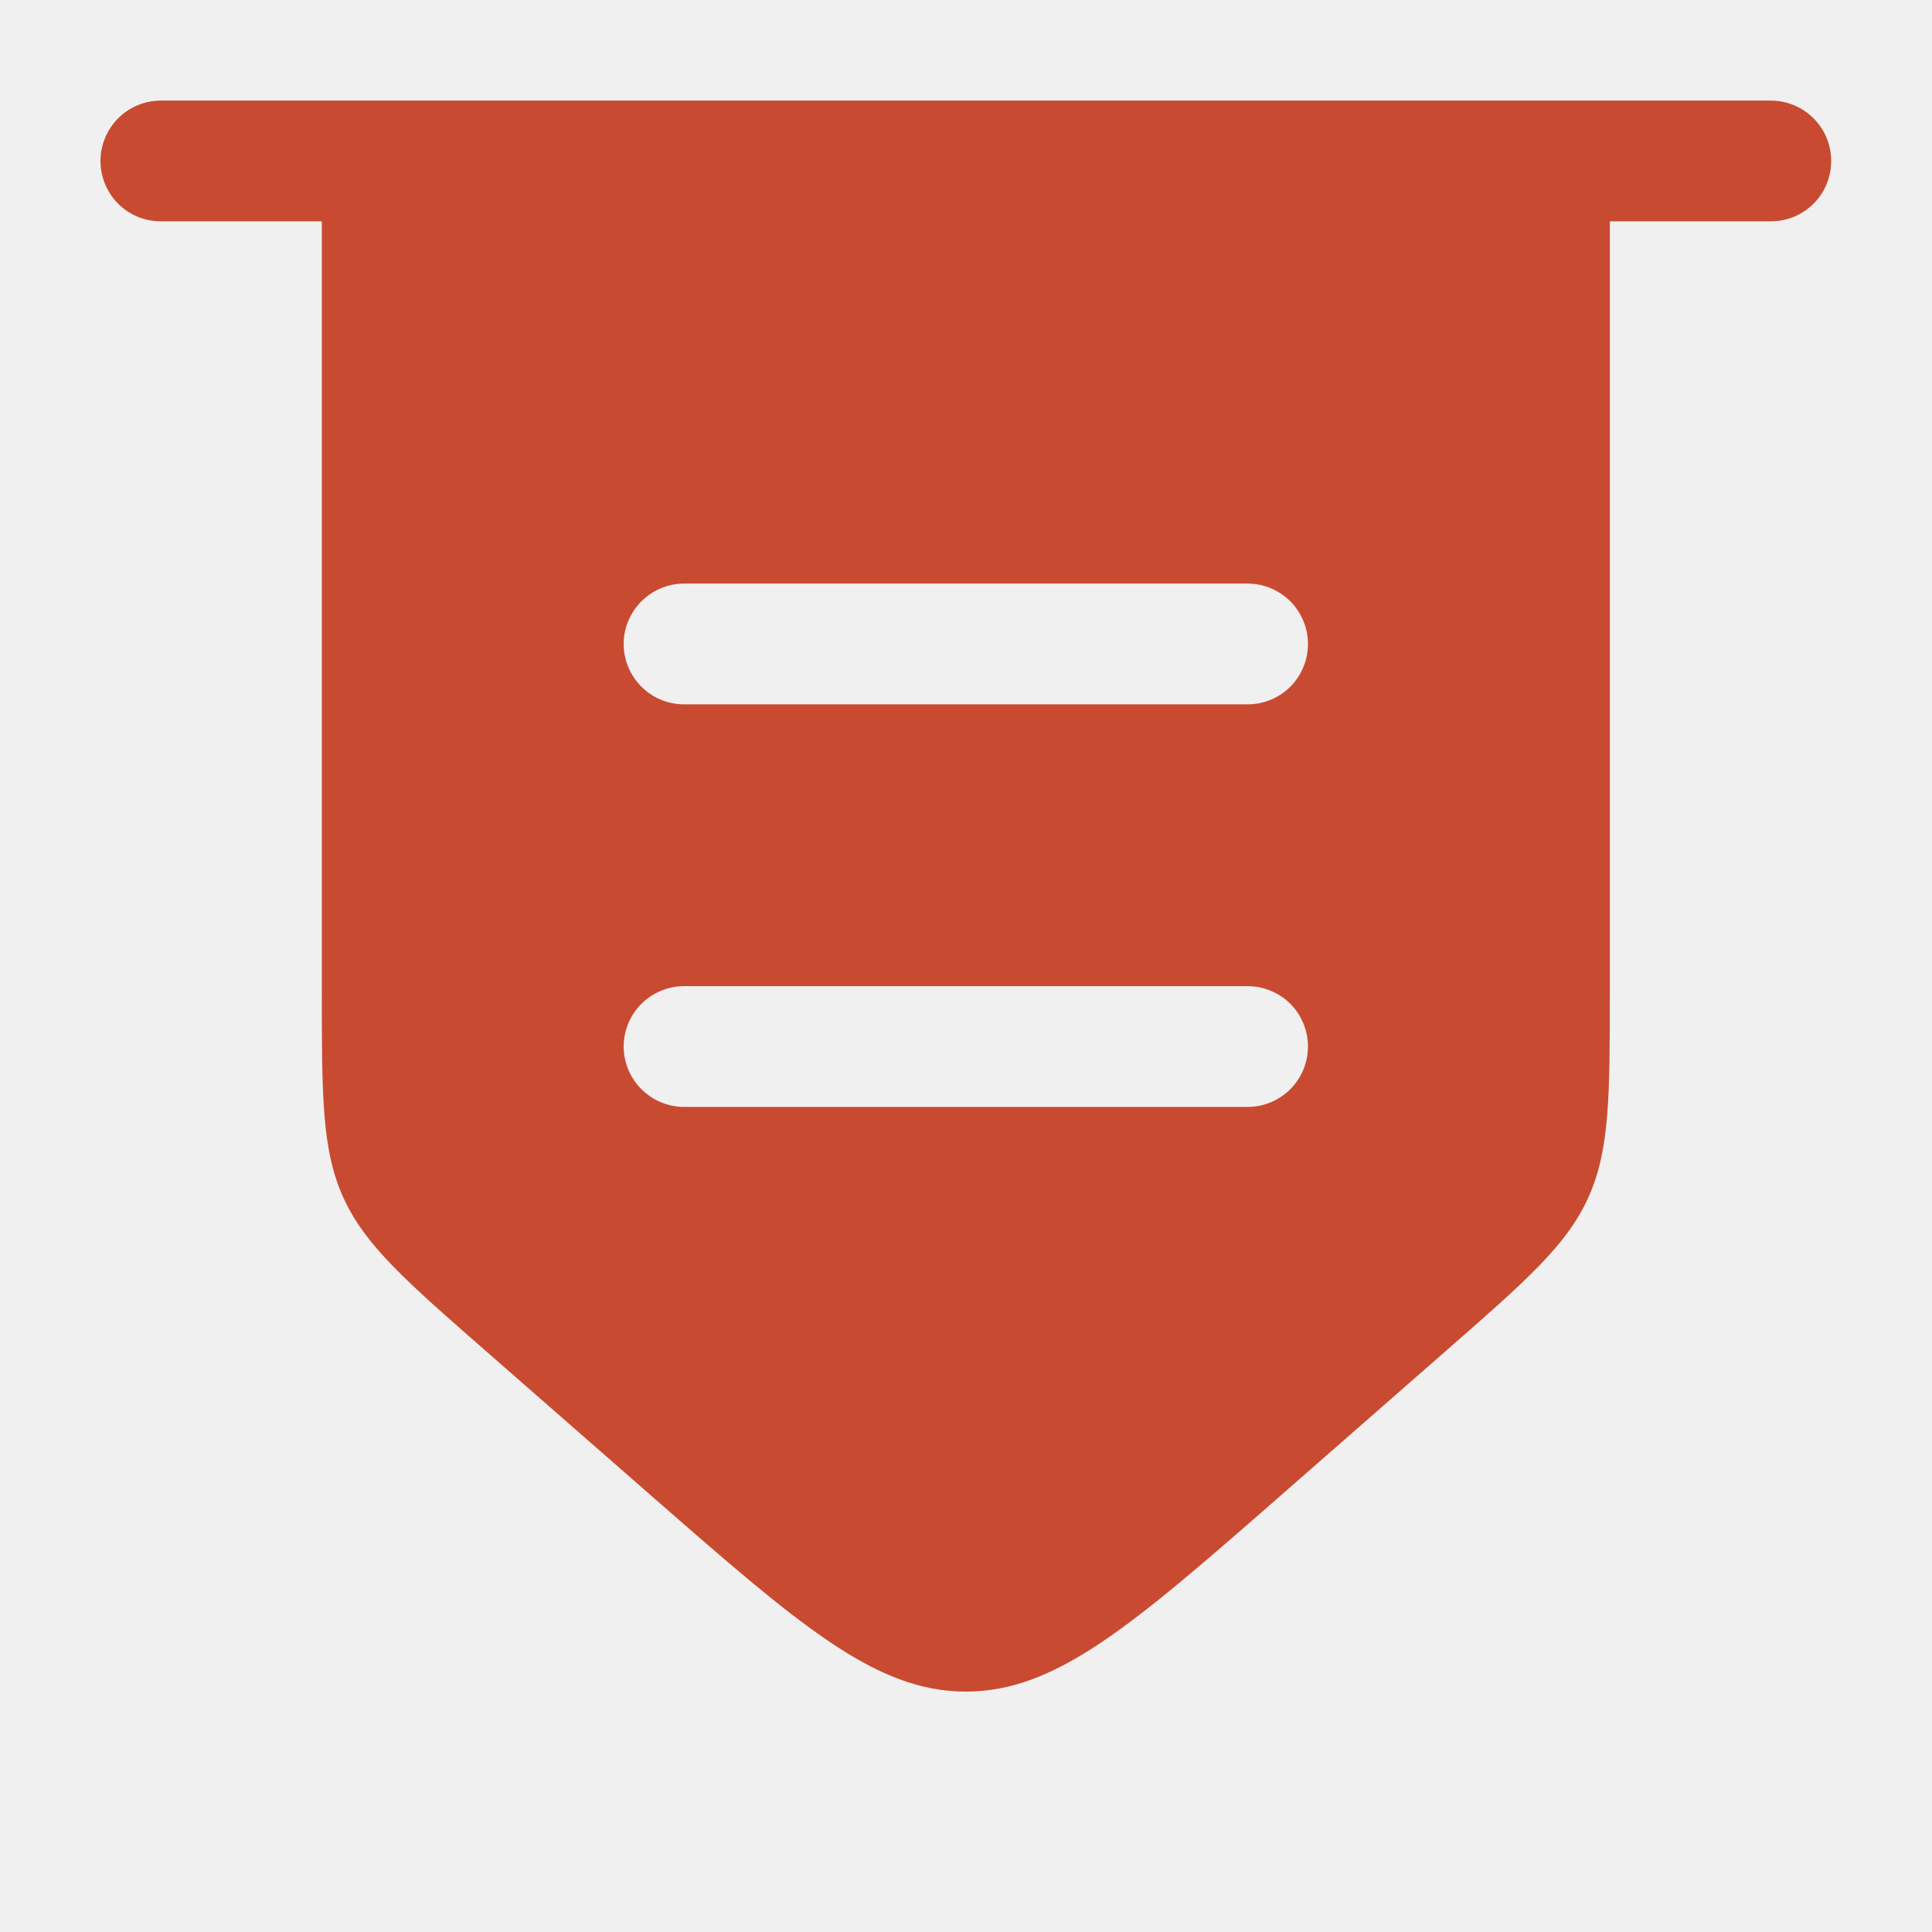
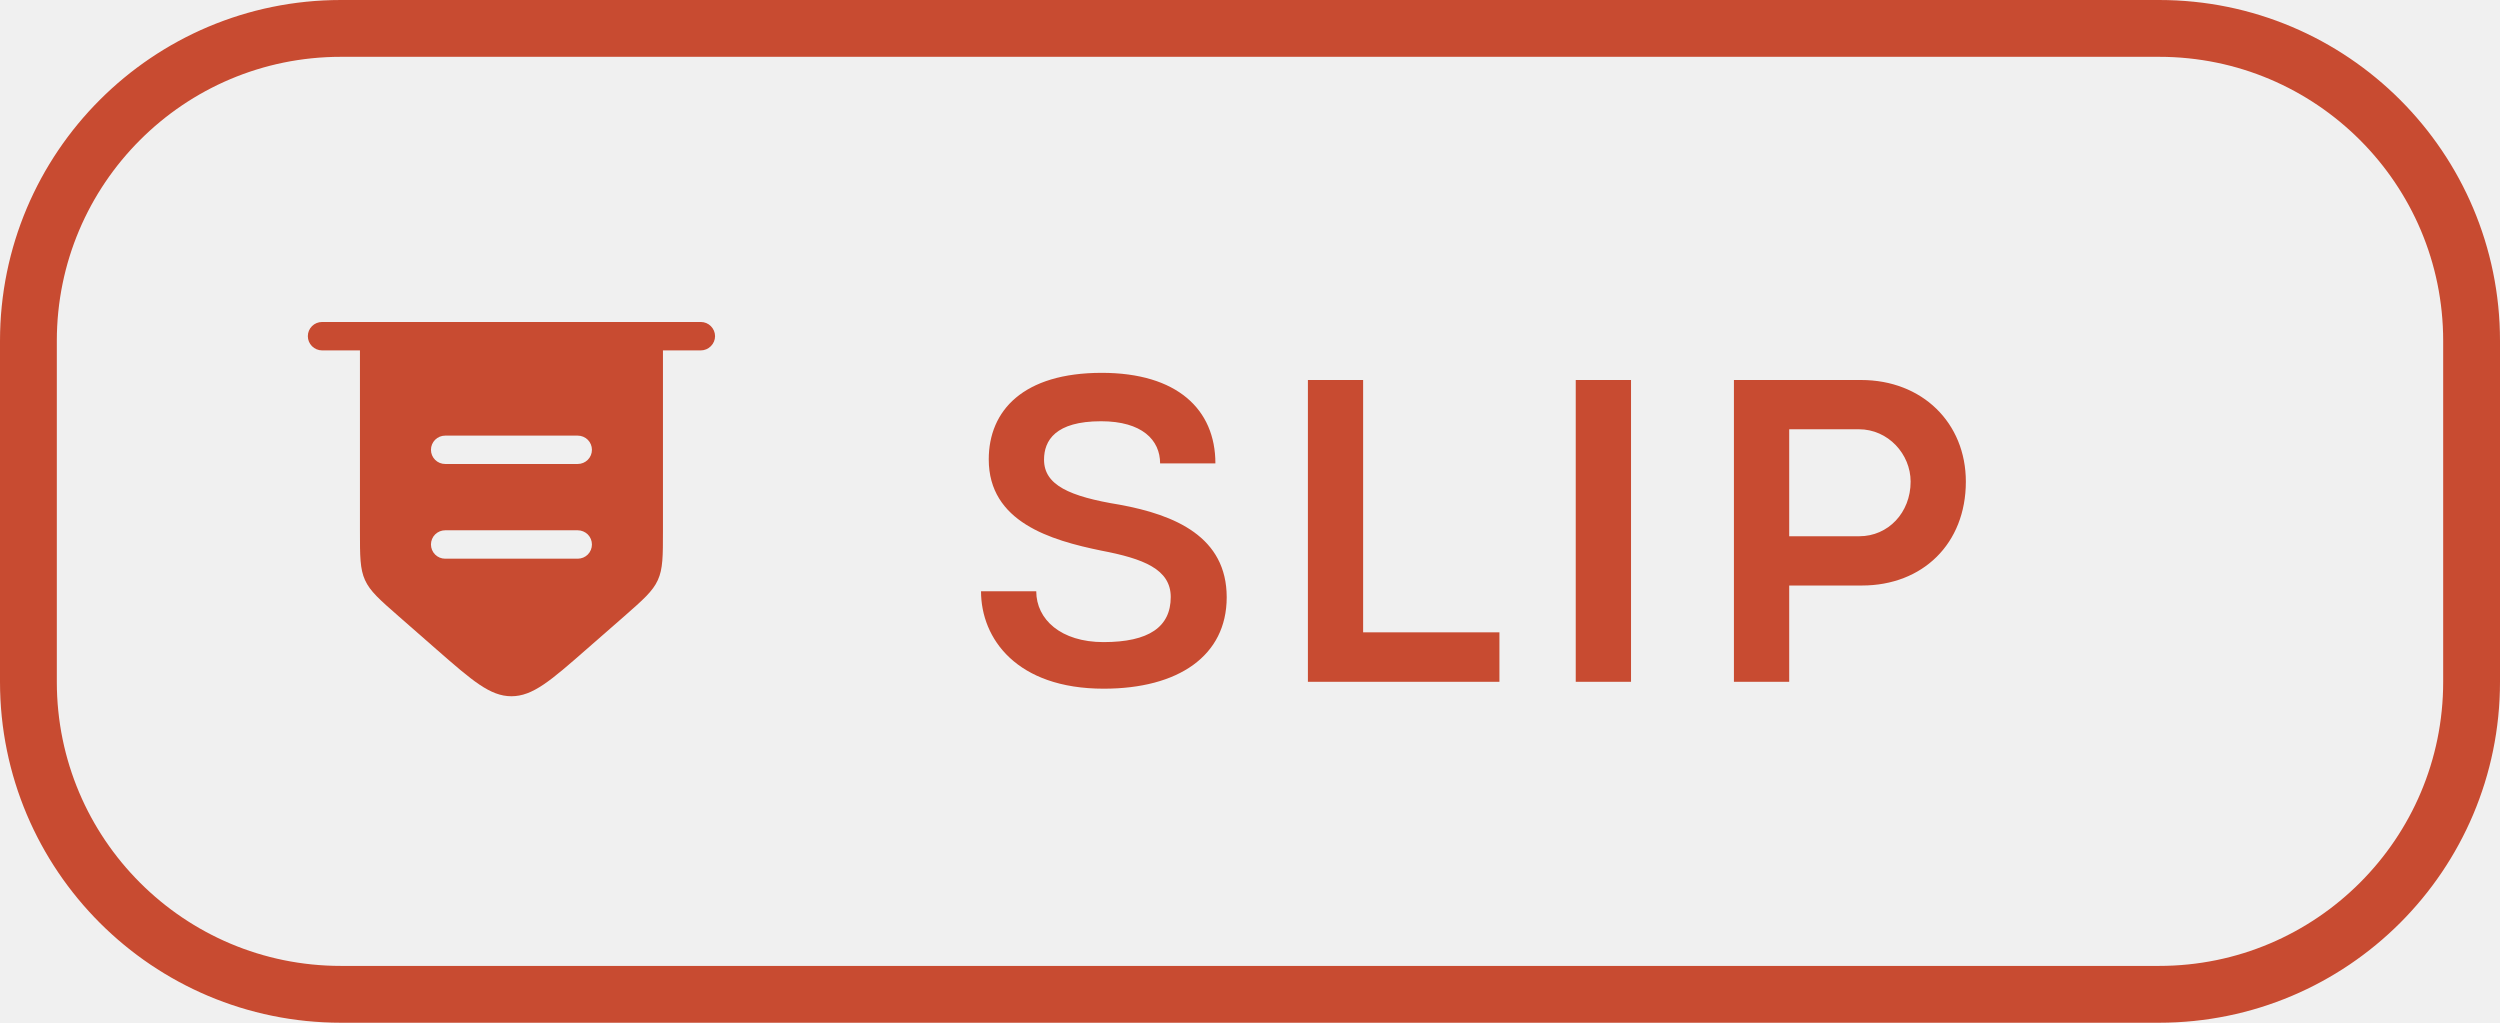
- <svg xmlns="http://www.w3.org/2000/svg" width="16" height="16" viewBox="0 0 16 16" fill="none">
-   <path fill-rule="evenodd" clip-rule="evenodd" d="M1.332 0.833C1.199 0.833 1.072 0.886 0.978 0.98C0.885 1.074 0.832 1.201 0.832 1.333C0.832 1.466 0.885 1.593 0.978 1.687C1.072 1.781 1.199 1.833 1.332 1.833H2.665V8.185C2.665 9.078 2.665 9.525 2.844 9.919C3.023 10.313 3.359 10.607 4.031 11.195L5.365 12.362C6.62 13.46 7.247 14.009 7.999 14.009C8.75 14.009 9.378 13.46 10.633 12.362L11.966 11.195C12.638 10.607 12.975 10.313 13.153 9.919C13.332 9.525 13.332 9.079 13.332 8.185V1.833H14.665C14.798 1.833 14.925 1.781 15.019 1.687C15.113 1.593 15.165 1.466 15.165 1.333C15.165 1.201 15.113 1.074 15.019 0.98C14.925 0.886 14.798 0.833 14.665 0.833H1.332ZM5.665 8.167C5.533 8.167 5.406 8.22 5.312 8.313C5.218 8.407 5.165 8.534 5.165 8.667C5.165 8.799 5.218 8.927 5.312 9.02C5.406 9.114 5.533 9.167 5.665 9.167H10.332C10.465 9.167 10.592 9.114 10.686 9.02C10.779 8.927 10.832 8.799 10.832 8.667C10.832 8.534 10.779 8.407 10.686 8.313C10.592 8.22 10.465 8.167 10.332 8.167H5.665ZM5.165 5.333C5.165 5.201 5.218 5.074 5.312 4.98C5.406 4.886 5.533 4.833 5.665 4.833H10.332C10.465 4.833 10.592 4.886 10.686 4.98C10.779 5.074 10.832 5.201 10.832 5.333C10.832 5.466 10.779 5.593 10.686 5.687C10.592 5.781 10.465 5.833 10.332 5.833H5.665C5.533 5.833 5.406 5.781 5.312 5.687C5.218 5.593 5.165 5.466 5.165 5.333Z" fill="#C84B31" />
+ <svg xmlns="http://www.w3.org/2000/svg" width="44" height="18" viewBox="0 0 44 18" fill="none">
+   <rect x="0.5" y="0.5" width="43" height="17" rx="5.5" stroke="#C84B31" />
+   <g clip-path="url(#clip0_2916_1203)">
+     <path fill-rule="evenodd" clip-rule="evenodd" d="M5.668 5.667C5.602 5.667 5.538 5.693 5.491 5.74C5.444 5.787 5.418 5.85 5.418 5.917C5.418 5.983 5.444 6.046 5.491 6.093C5.538 6.14 5.602 6.167 5.668 6.167H6.335V9.342C6.335 9.789 6.335 10.012 6.424 10.209C6.513 10.406 6.681 10.553 7.018 10.848L7.684 11.431C8.312 11.98 8.626 12.254 9.001 12.254C9.377 12.254 9.691 11.98 10.318 11.431L10.985 10.848C11.321 10.553 11.489 10.406 11.578 10.209C11.668 10.012 11.668 9.789 11.668 9.342V6.167H12.335C12.401 6.167 12.464 6.14 12.511 6.093C12.558 6.046 12.585 5.983 12.585 5.917C12.585 5.85 12.558 5.787 12.511 5.74C12.464 5.693 12.401 5.667 12.335 5.667H5.668ZM7.835 9.333C7.768 9.333 7.705 9.36 7.658 9.406C7.611 9.453 7.585 9.517 7.585 9.583C7.585 9.649 7.611 9.713 7.658 9.76C7.705 9.807 7.768 9.833 7.835 9.833H10.168C10.234 9.833 10.298 9.807 10.345 9.76C10.392 9.713 10.418 9.649 10.418 9.583C10.418 9.517 10.392 9.453 10.345 9.406C10.298 9.36 10.234 9.333 10.168 9.333H7.835ZM7.585 7.917C7.585 7.85 7.611 7.787 7.658 7.74C7.705 7.693 7.768 7.667 7.835 7.667H10.168C10.234 7.667 10.298 7.693 10.345 7.74C10.392 7.787 10.418 7.85 10.418 7.917C10.418 7.983 10.392 8.046 10.345 8.093C10.298 8.14 10.234 8.166 10.168 8.166H7.835C7.768 8.166 7.705 8.14 7.658 8.093C7.611 8.046 7.585 7.983 7.585 7.917Z" fill="#C84B31" />
+   </g>
+   <path d="M19.426 12.121C17.891 12.121 17.266 11.238 17.266 10.406H18.238C18.238 10.902 18.672 11.301 19.422 11.301C20.219 11.301 20.605 11.035 20.605 10.508C20.605 10.016 20.121 9.832 19.383 9.691C18.492 9.508 17.402 9.188 17.402 8.086C17.402 7.223 18.012 6.562 19.391 6.562C20.715 6.562 21.391 7.203 21.391 8.156H20.418C20.418 7.746 20.102 7.414 19.379 7.414C18.574 7.414 18.375 7.754 18.375 8.09C18.375 8.535 18.816 8.738 19.707 8.883C20.684 9.062 21.59 9.449 21.59 10.512C21.59 11.543 20.738 12.121 19.426 12.121ZM26.39 12H23.019V6.688H23.991V11.129H26.39V12ZM28.706 12H27.733V6.688H28.706V12ZM31.49 12H30.517V6.688H32.755C33.83 6.688 34.599 7.441 34.599 8.477C34.599 9.57 33.837 10.305 32.771 10.305H31.49V12ZM31.49 7.555V9.438H32.724C33.232 9.438 33.627 9.023 33.627 8.477C33.627 7.992 33.232 7.555 32.716 7.555H31.49Z" fill="#C84B31" />
+   <defs>
+     <clipPath id="clip0_2916_1203">
+       <rect width="8" height="8" fill="white" transform="translate(5 5)" />
+     </clipPath>
+   </defs>
</svg>
